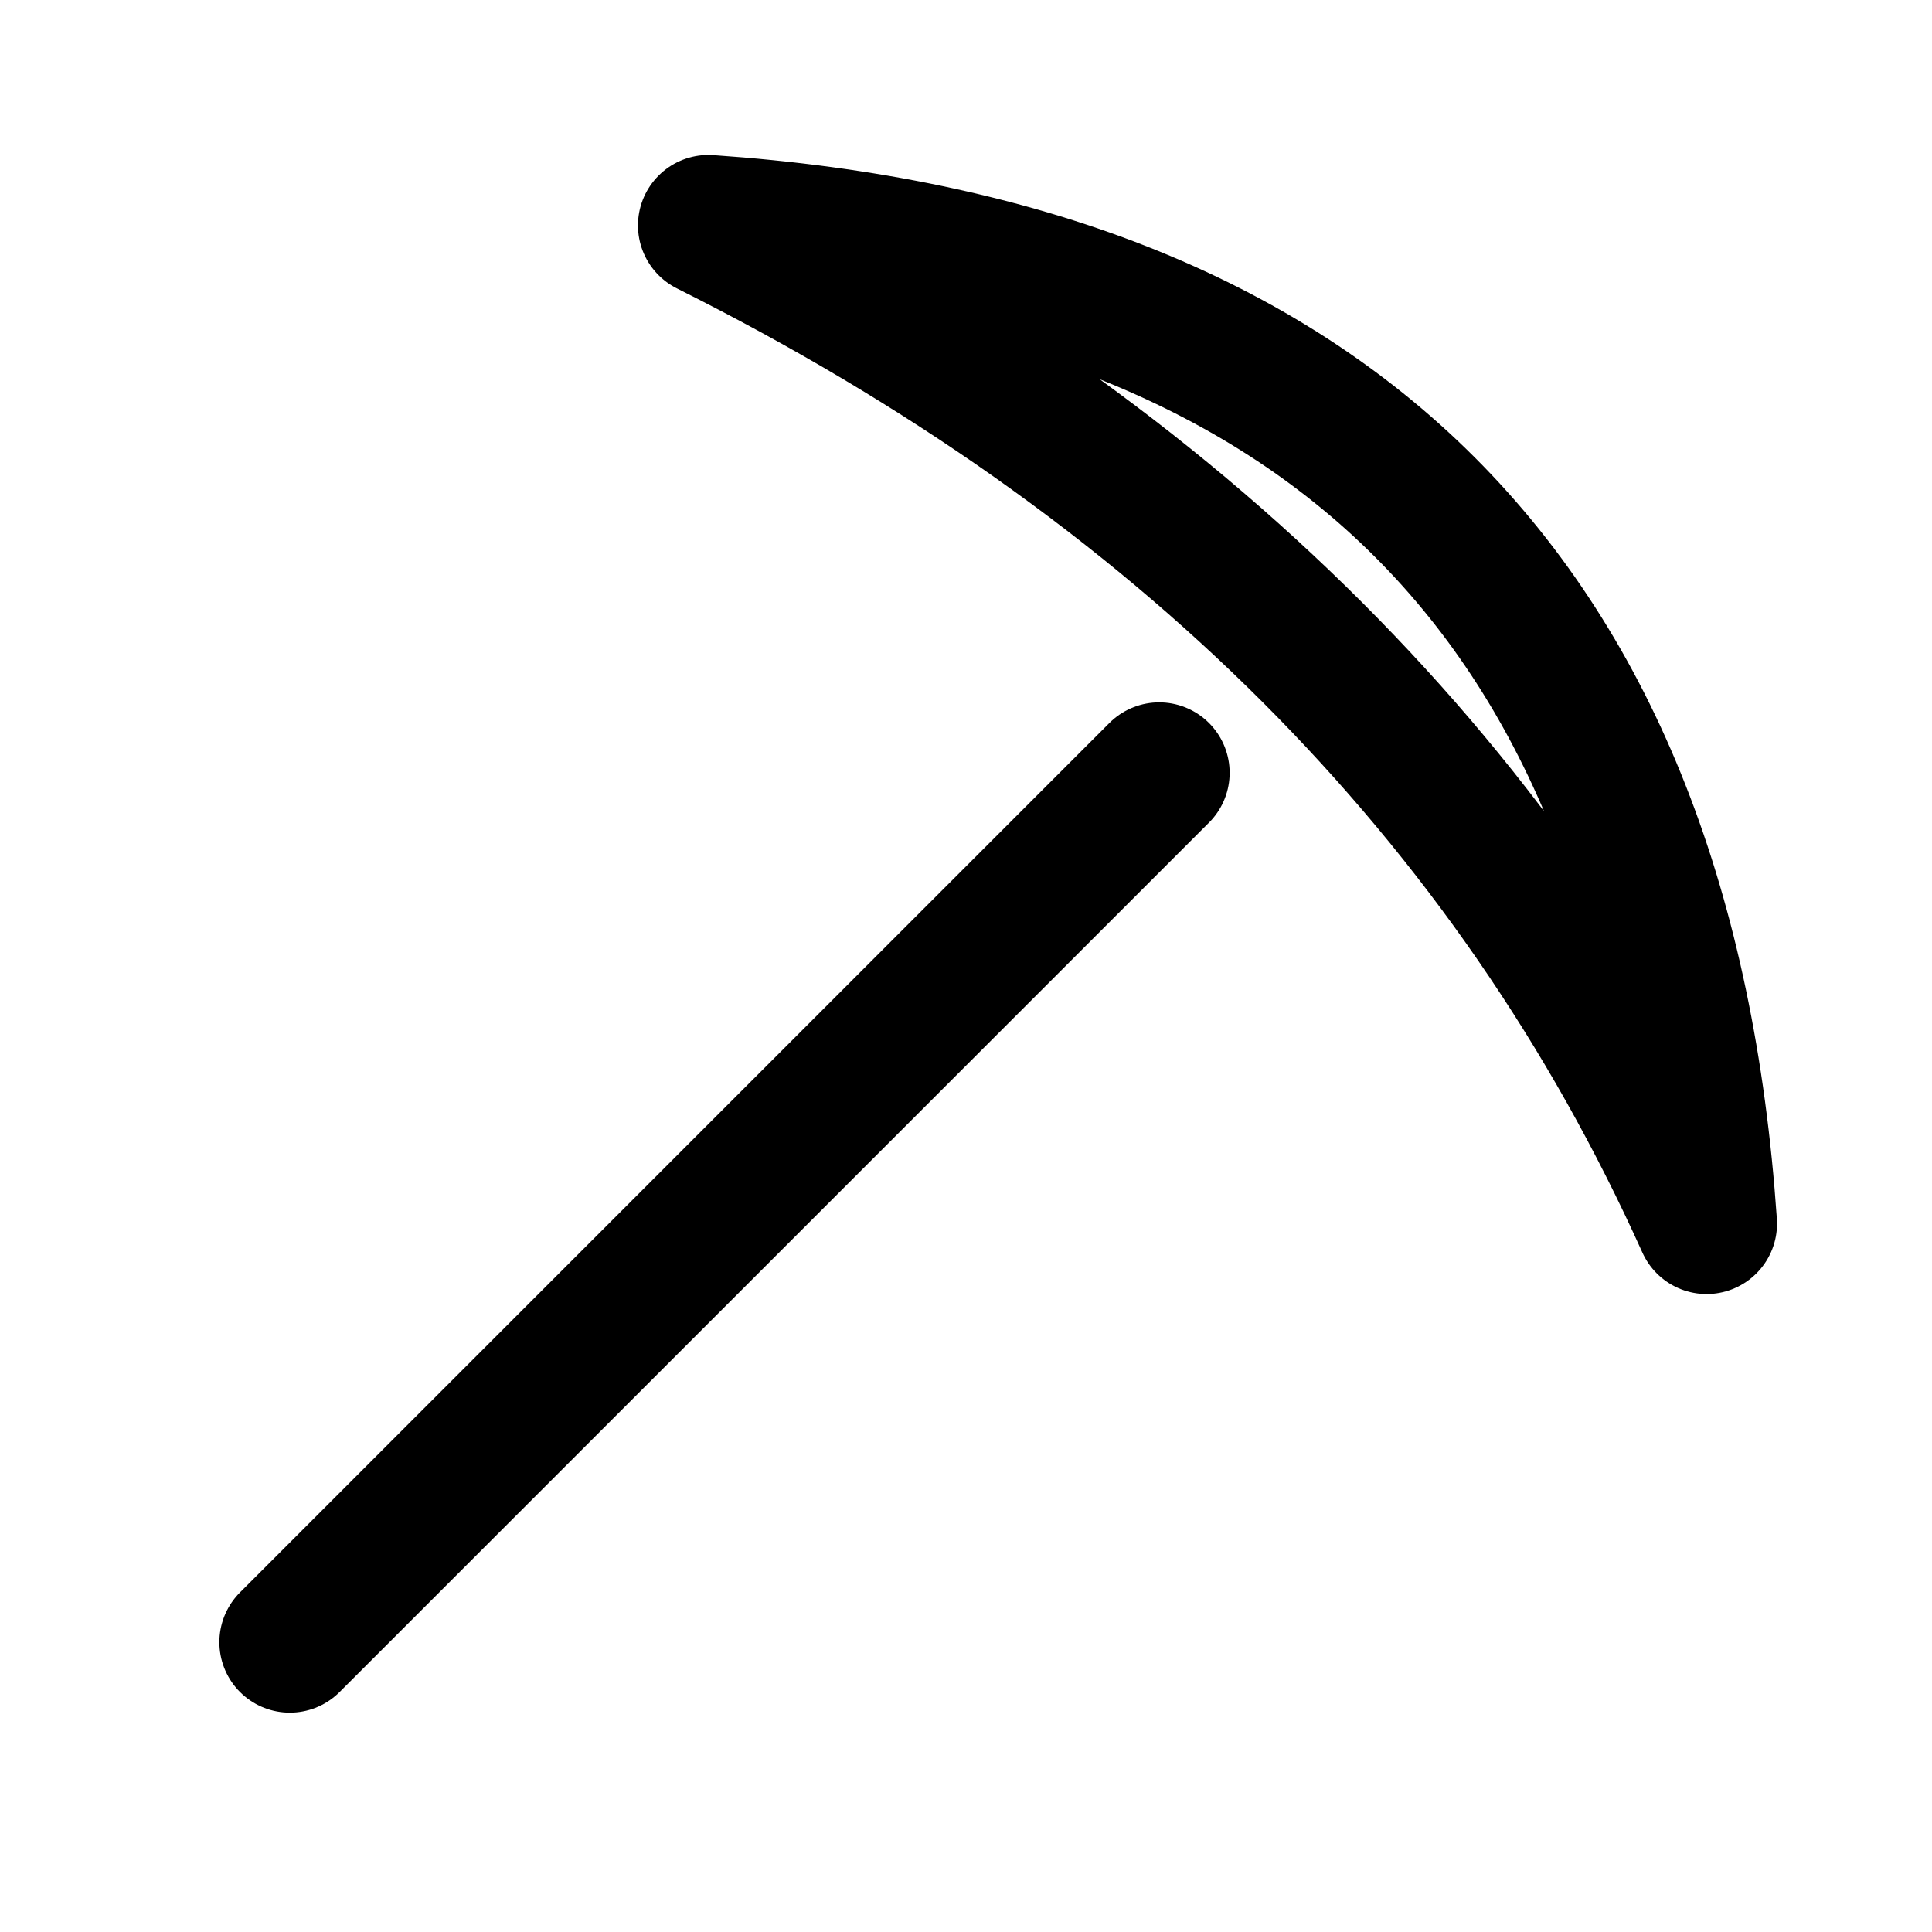
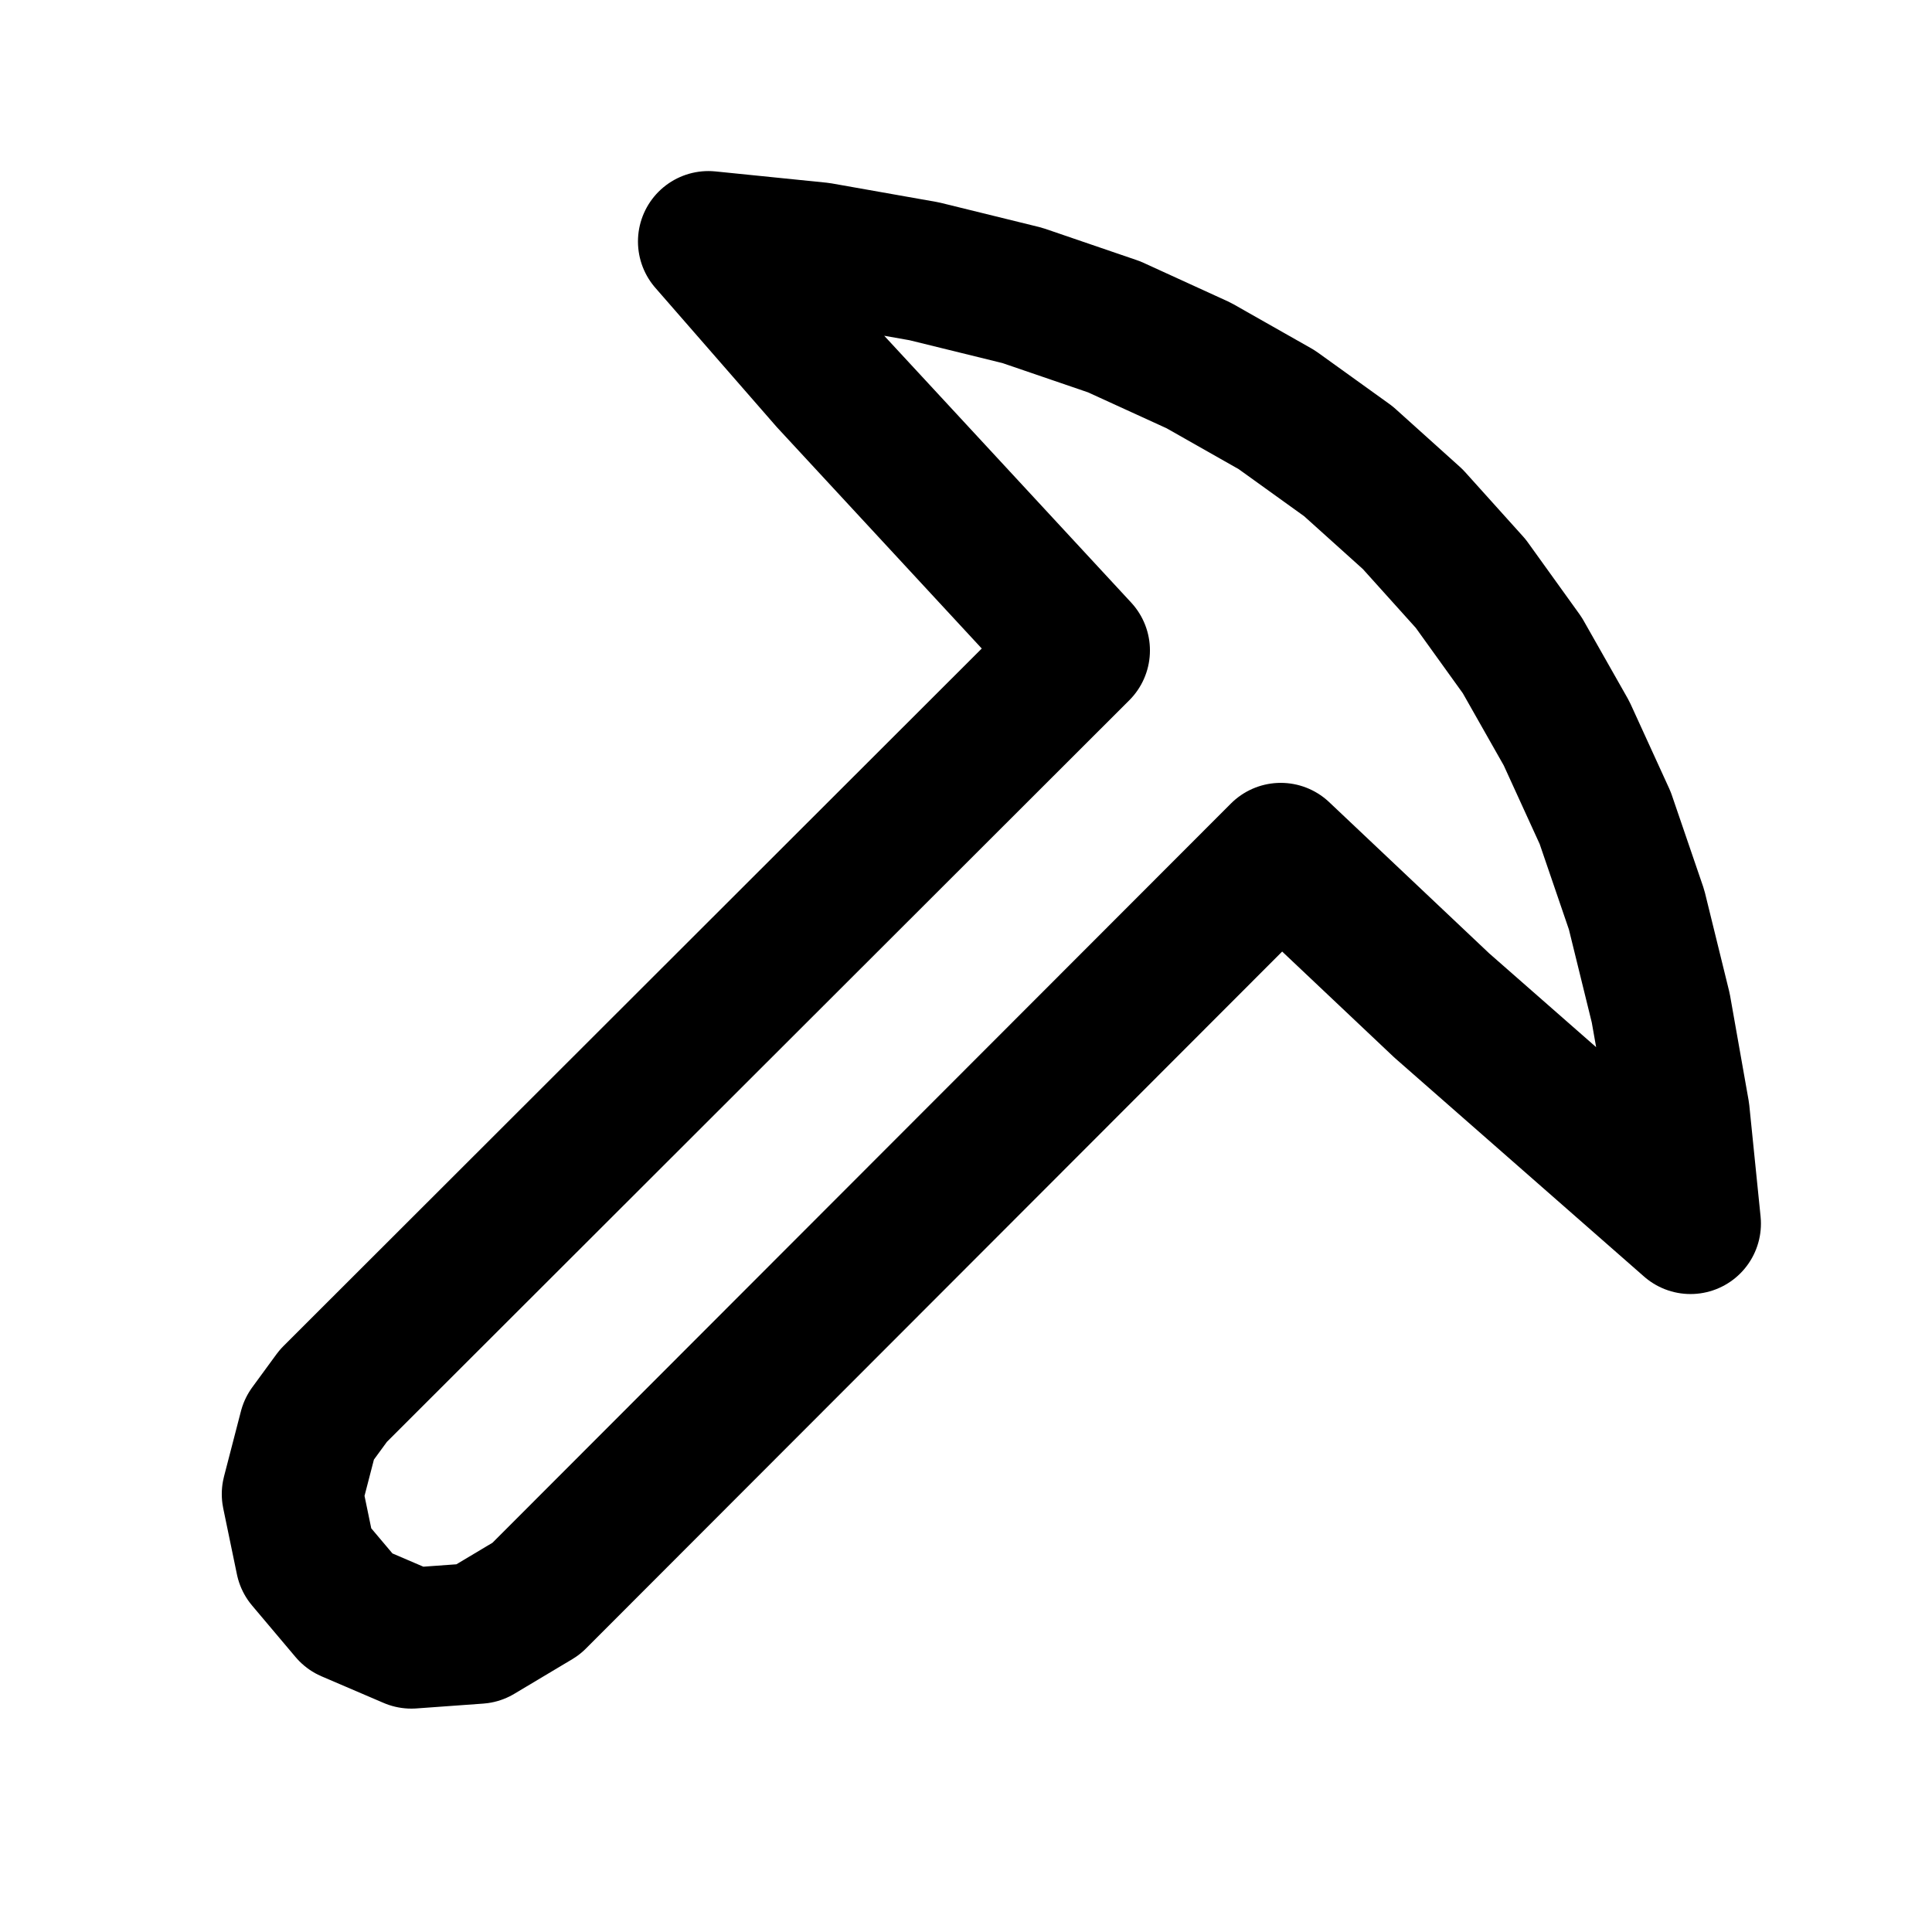
<svg xmlns="http://www.w3.org/2000/svg" width="24" height="24" viewBox="0 0 24 24" fill="none" stroke="currentColor" stroke-width="1.75" stroke-linecap="round" stroke-linejoin="round" class="li li-outline">
-   <path d="M3.6 20.4L14.4 9.6" />
-   <path d="M8.8 2.8Q20.4 3.6 21.2 15.2Q17.6 7.2 8.8 2.8Z" />
+   <path d="M10.18 3.14L11.48 3.37L12.7 3.67L13.84 4.06L14.89 4.54L15.86 5.09L16.75 5.73L17.55 6.45L18.27 7.25L18.91 8.14L19.46 9.11L19.94 10.16L20.33 11.3L20.63 12.52L20.86 13.82L21 15.2L17.91 12.49L15.91 10.6L6.66 19.86L5.94 20.29L5.11 20.35L4.34 20.02L3.8 19.38L3.63 18.56L3.84 17.75L4.14 17.34L13.41 8.08L10.3 4.72L8.8 3Z" />
</svg>
